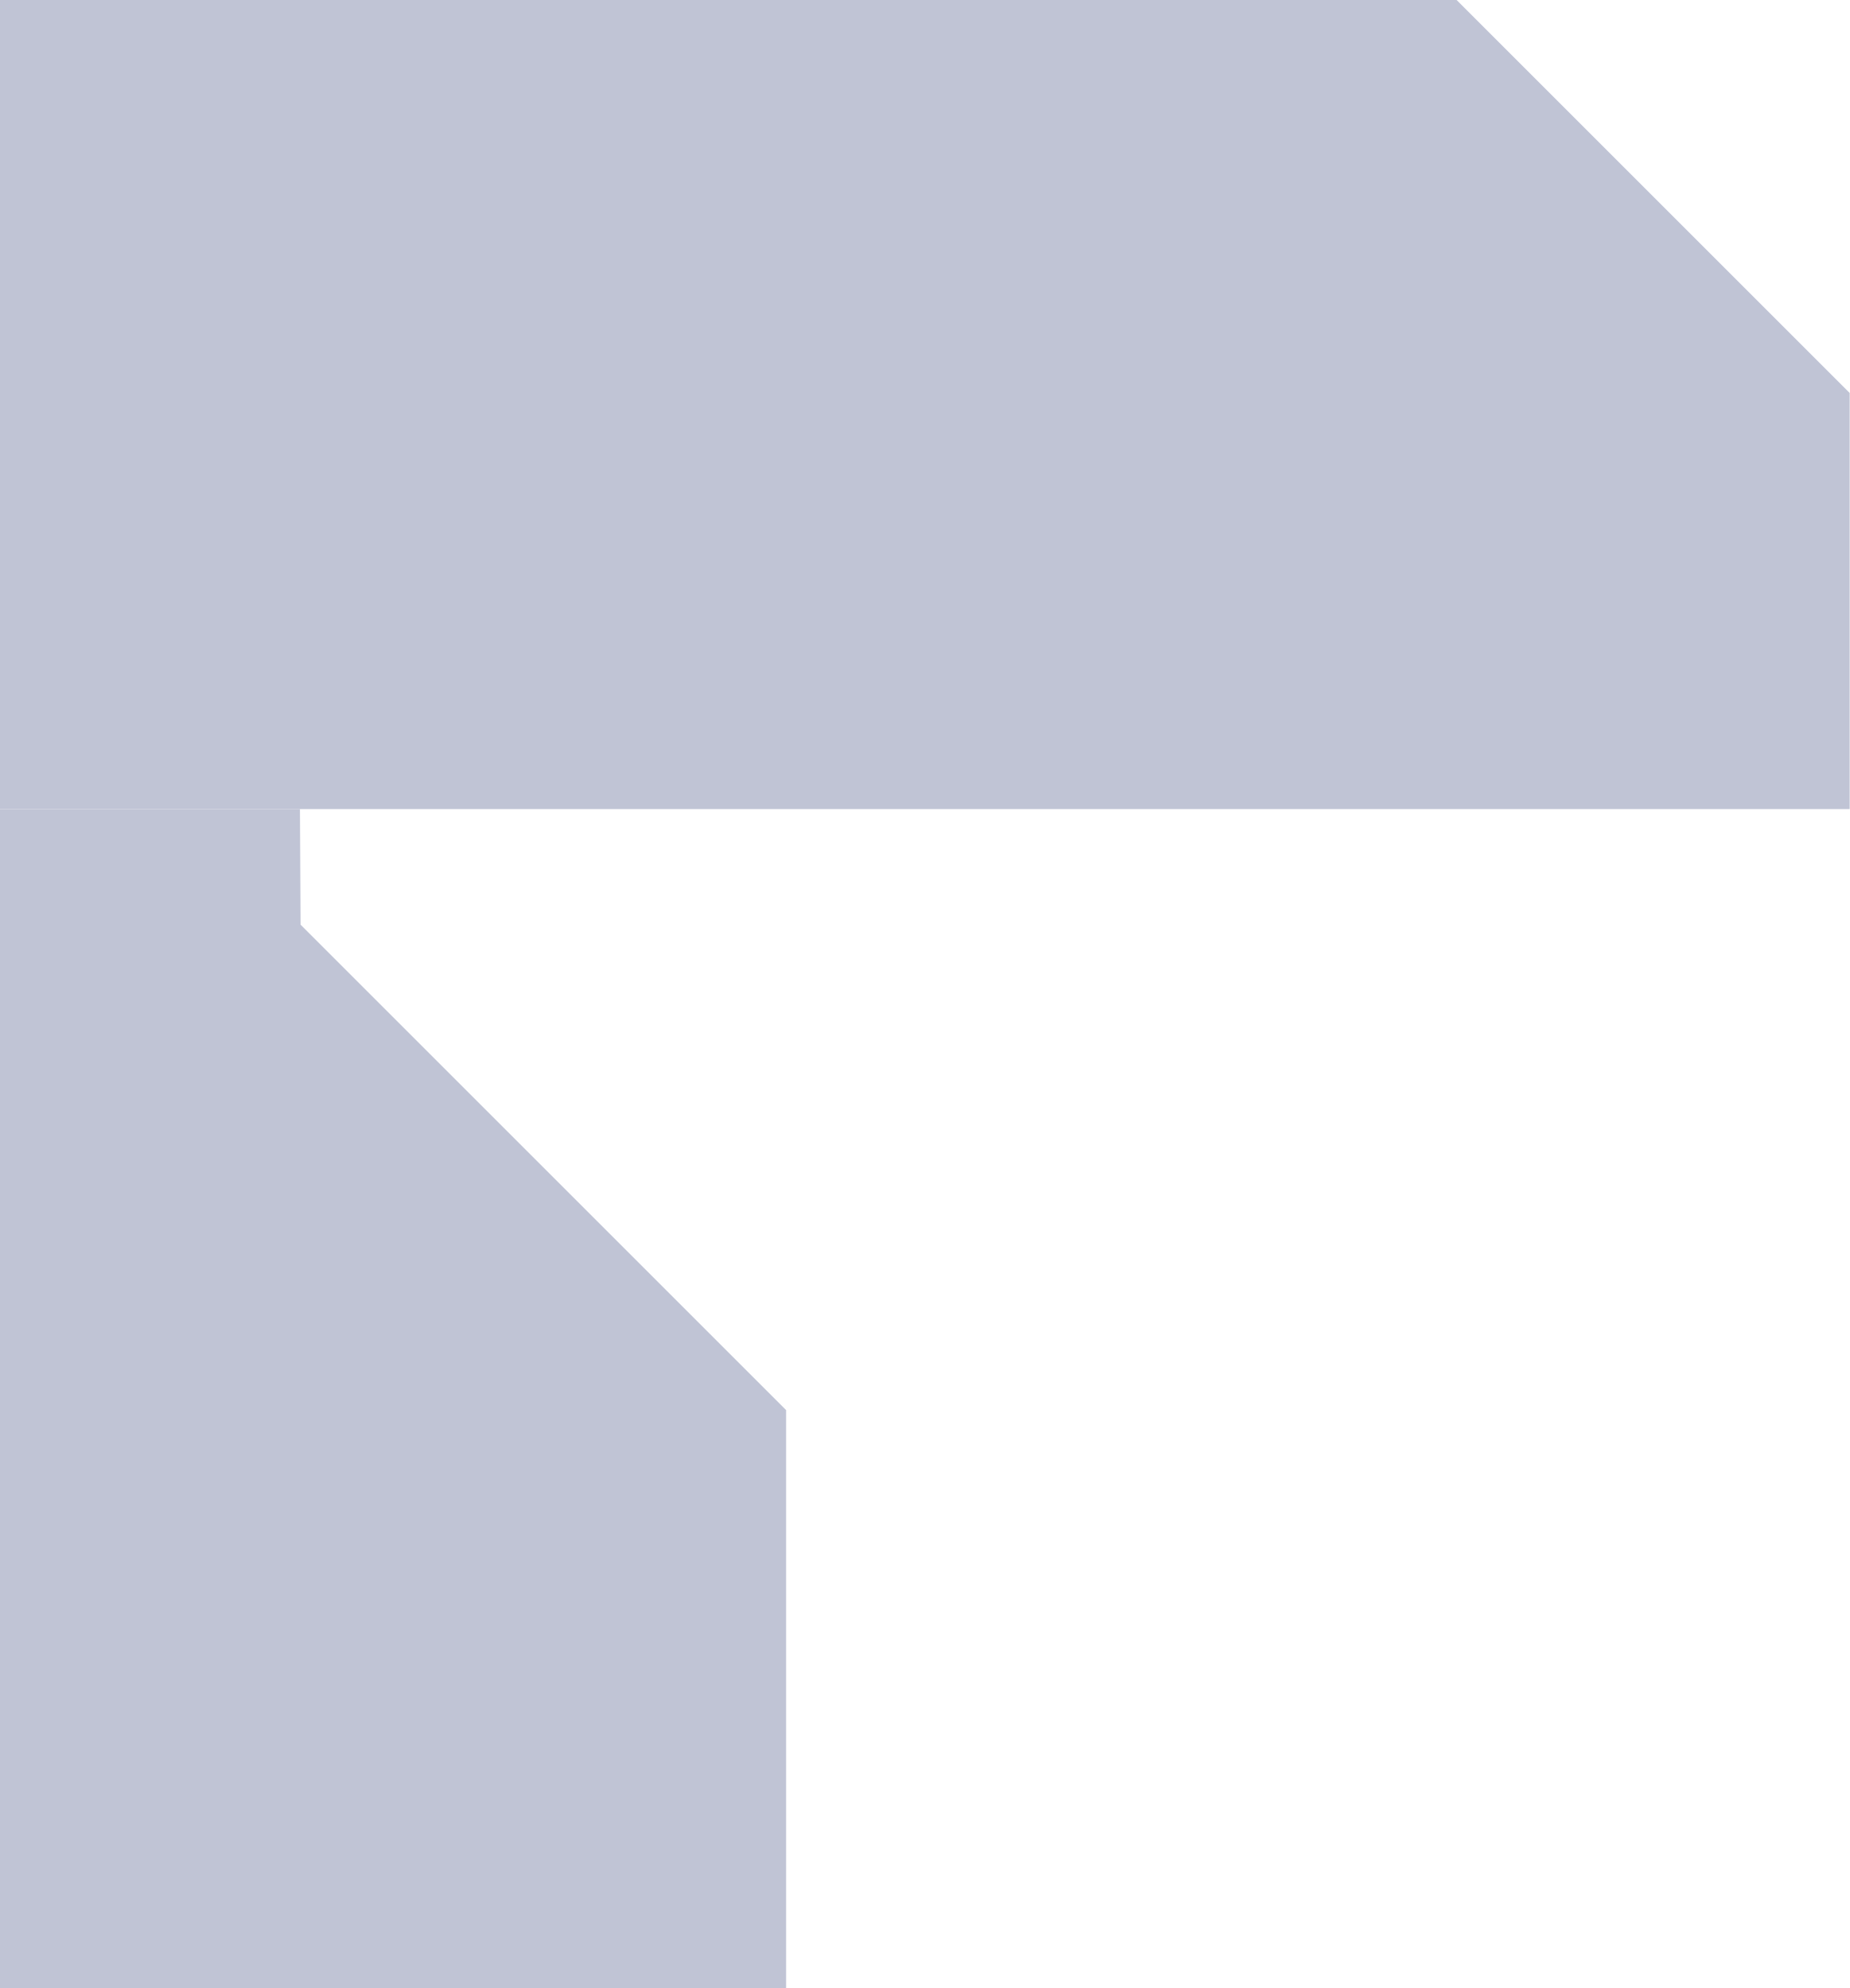
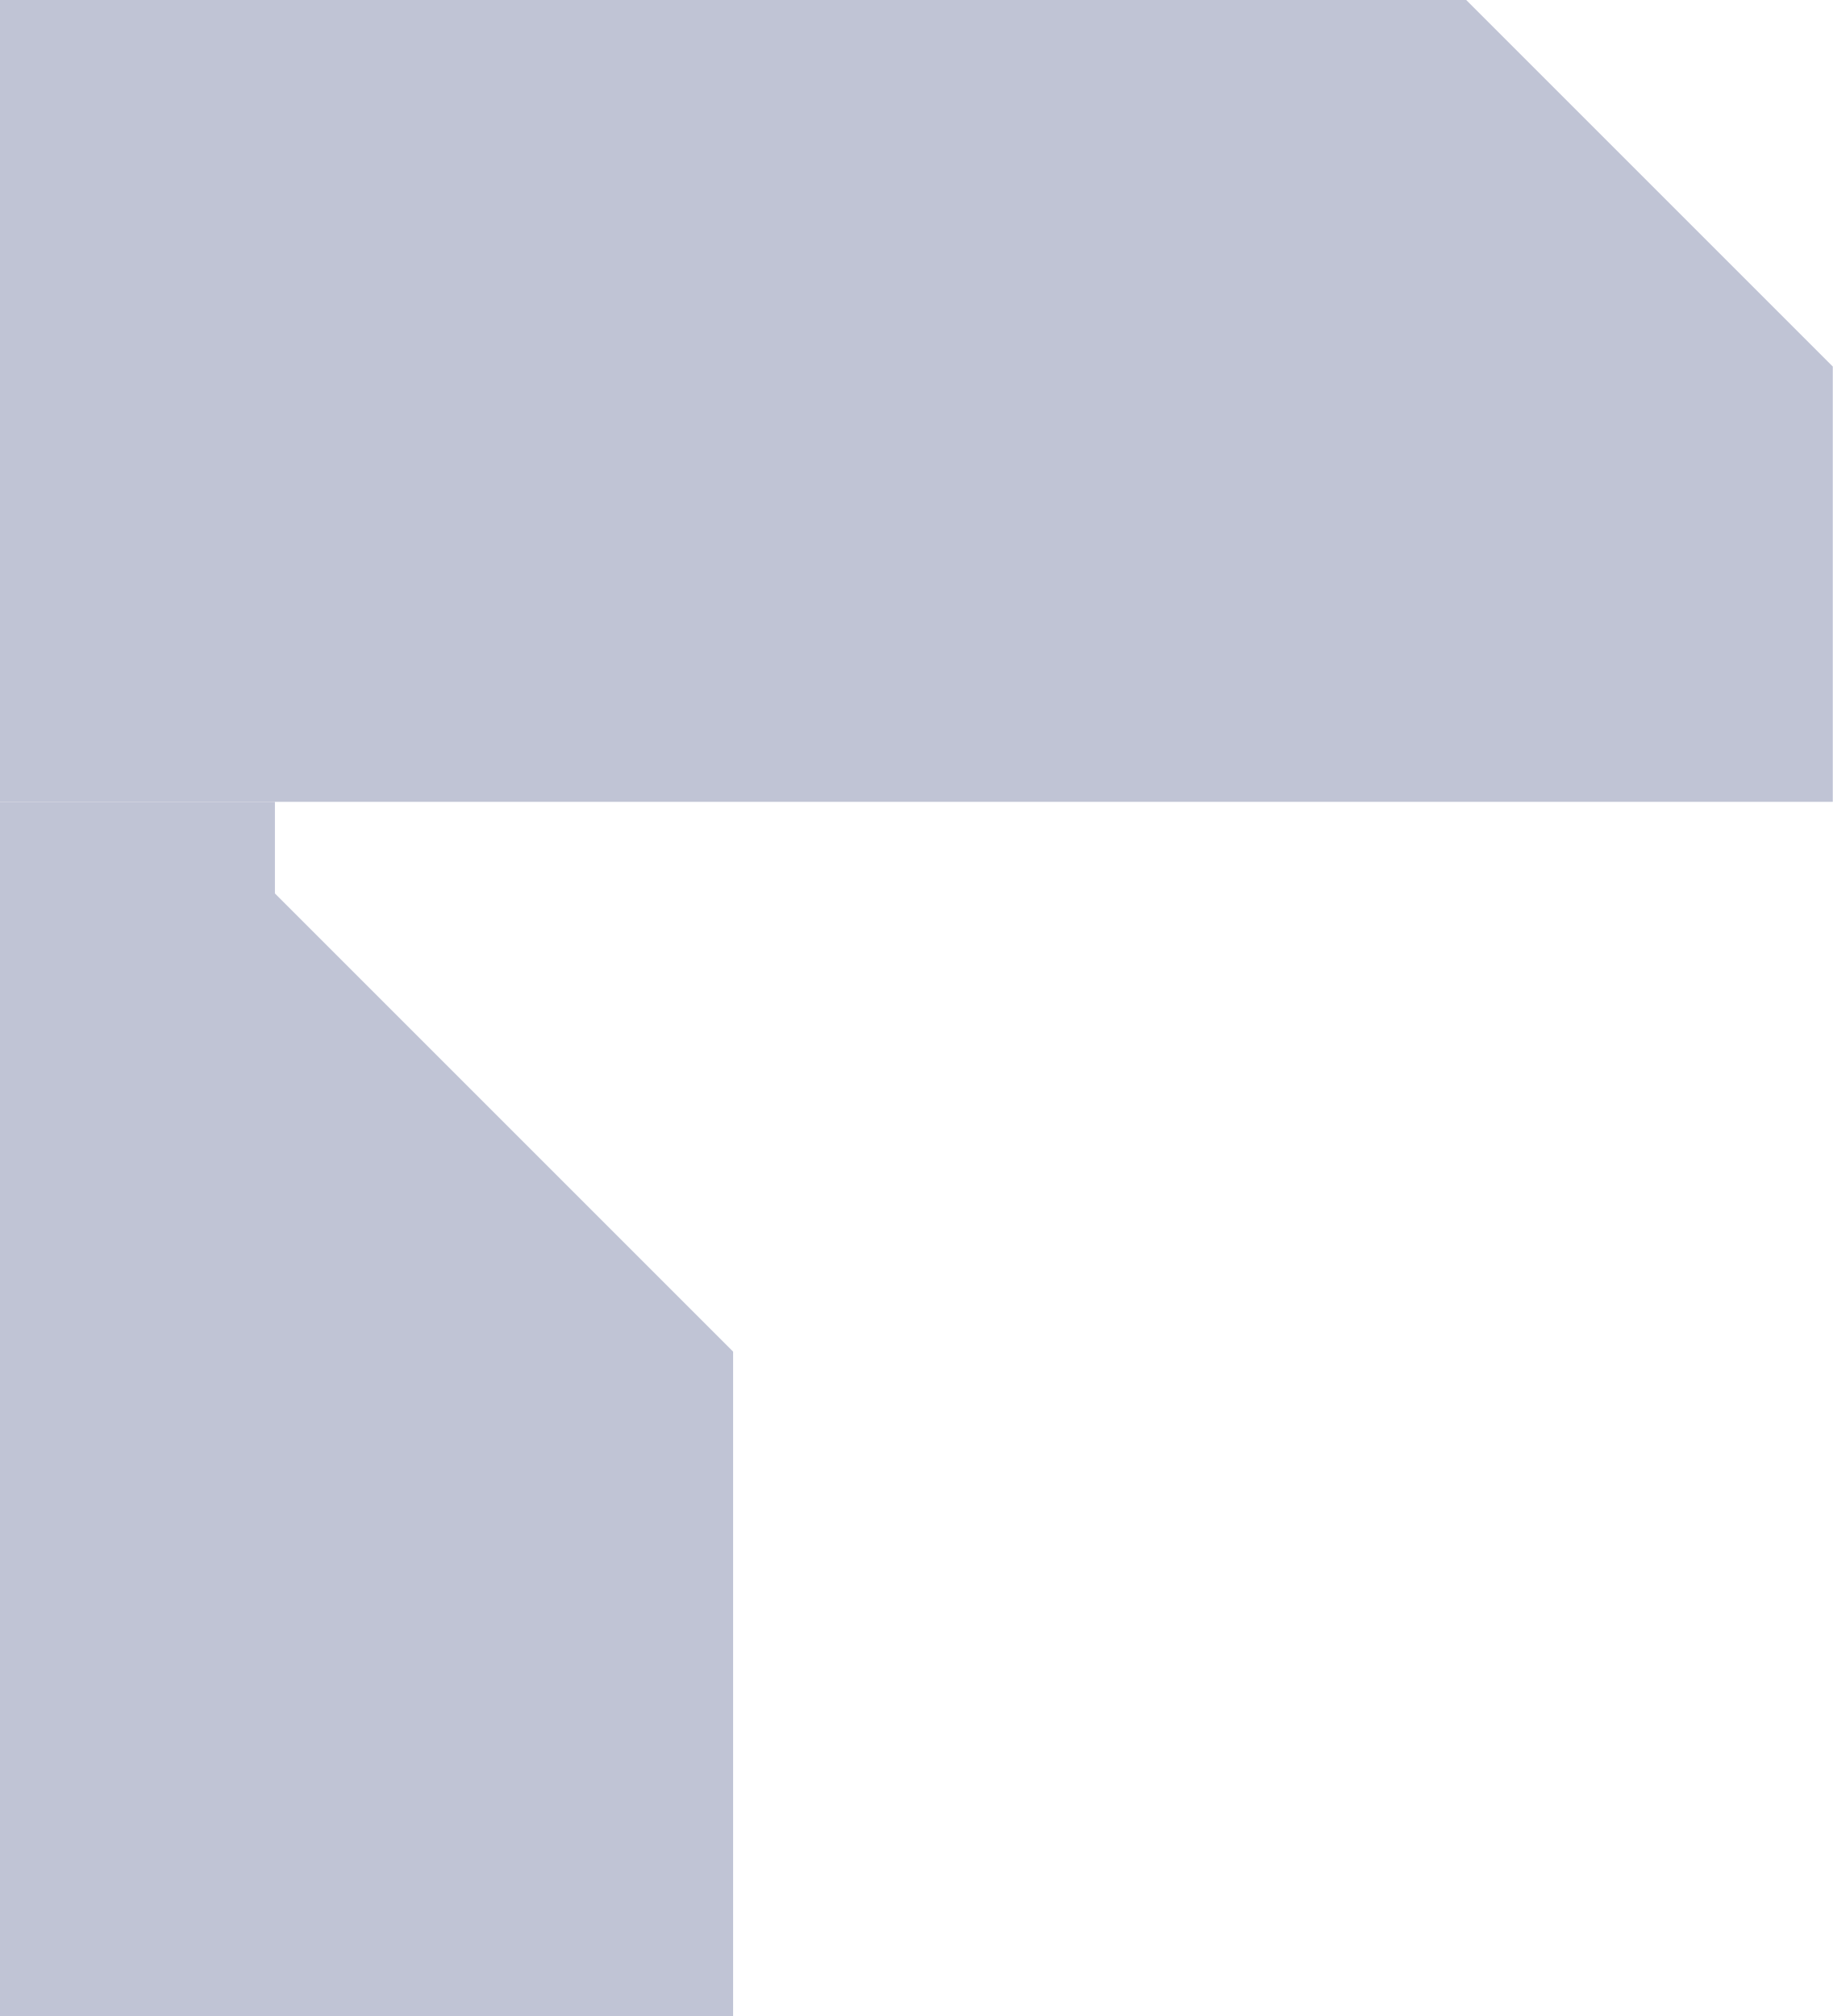
- <svg xmlns="http://www.w3.org/2000/svg" width="80" height="86" viewBox="0 0 80 86" fill="none">
-   <path d="M0 35V86H34V61L13 40L12.973 35H0Z" fill="#C0C4D5" />
-   <path d="M0 0V35H12.973H80V17L63 0H0Z" fill="#C0C4D5" />
+ <svg xmlns="http://www.w3.org/2000/svg" width="80" height="88" viewBox="0 0 80 88" fill="none">
+   <path d="M0 35L0 88H32V59L12 39V35H0Z" fill="#C0C4D5" />
+   <path d="M0 0L0 35H12H80V16L64 0H0Z" fill="#C0C4D5" />
</svg>
